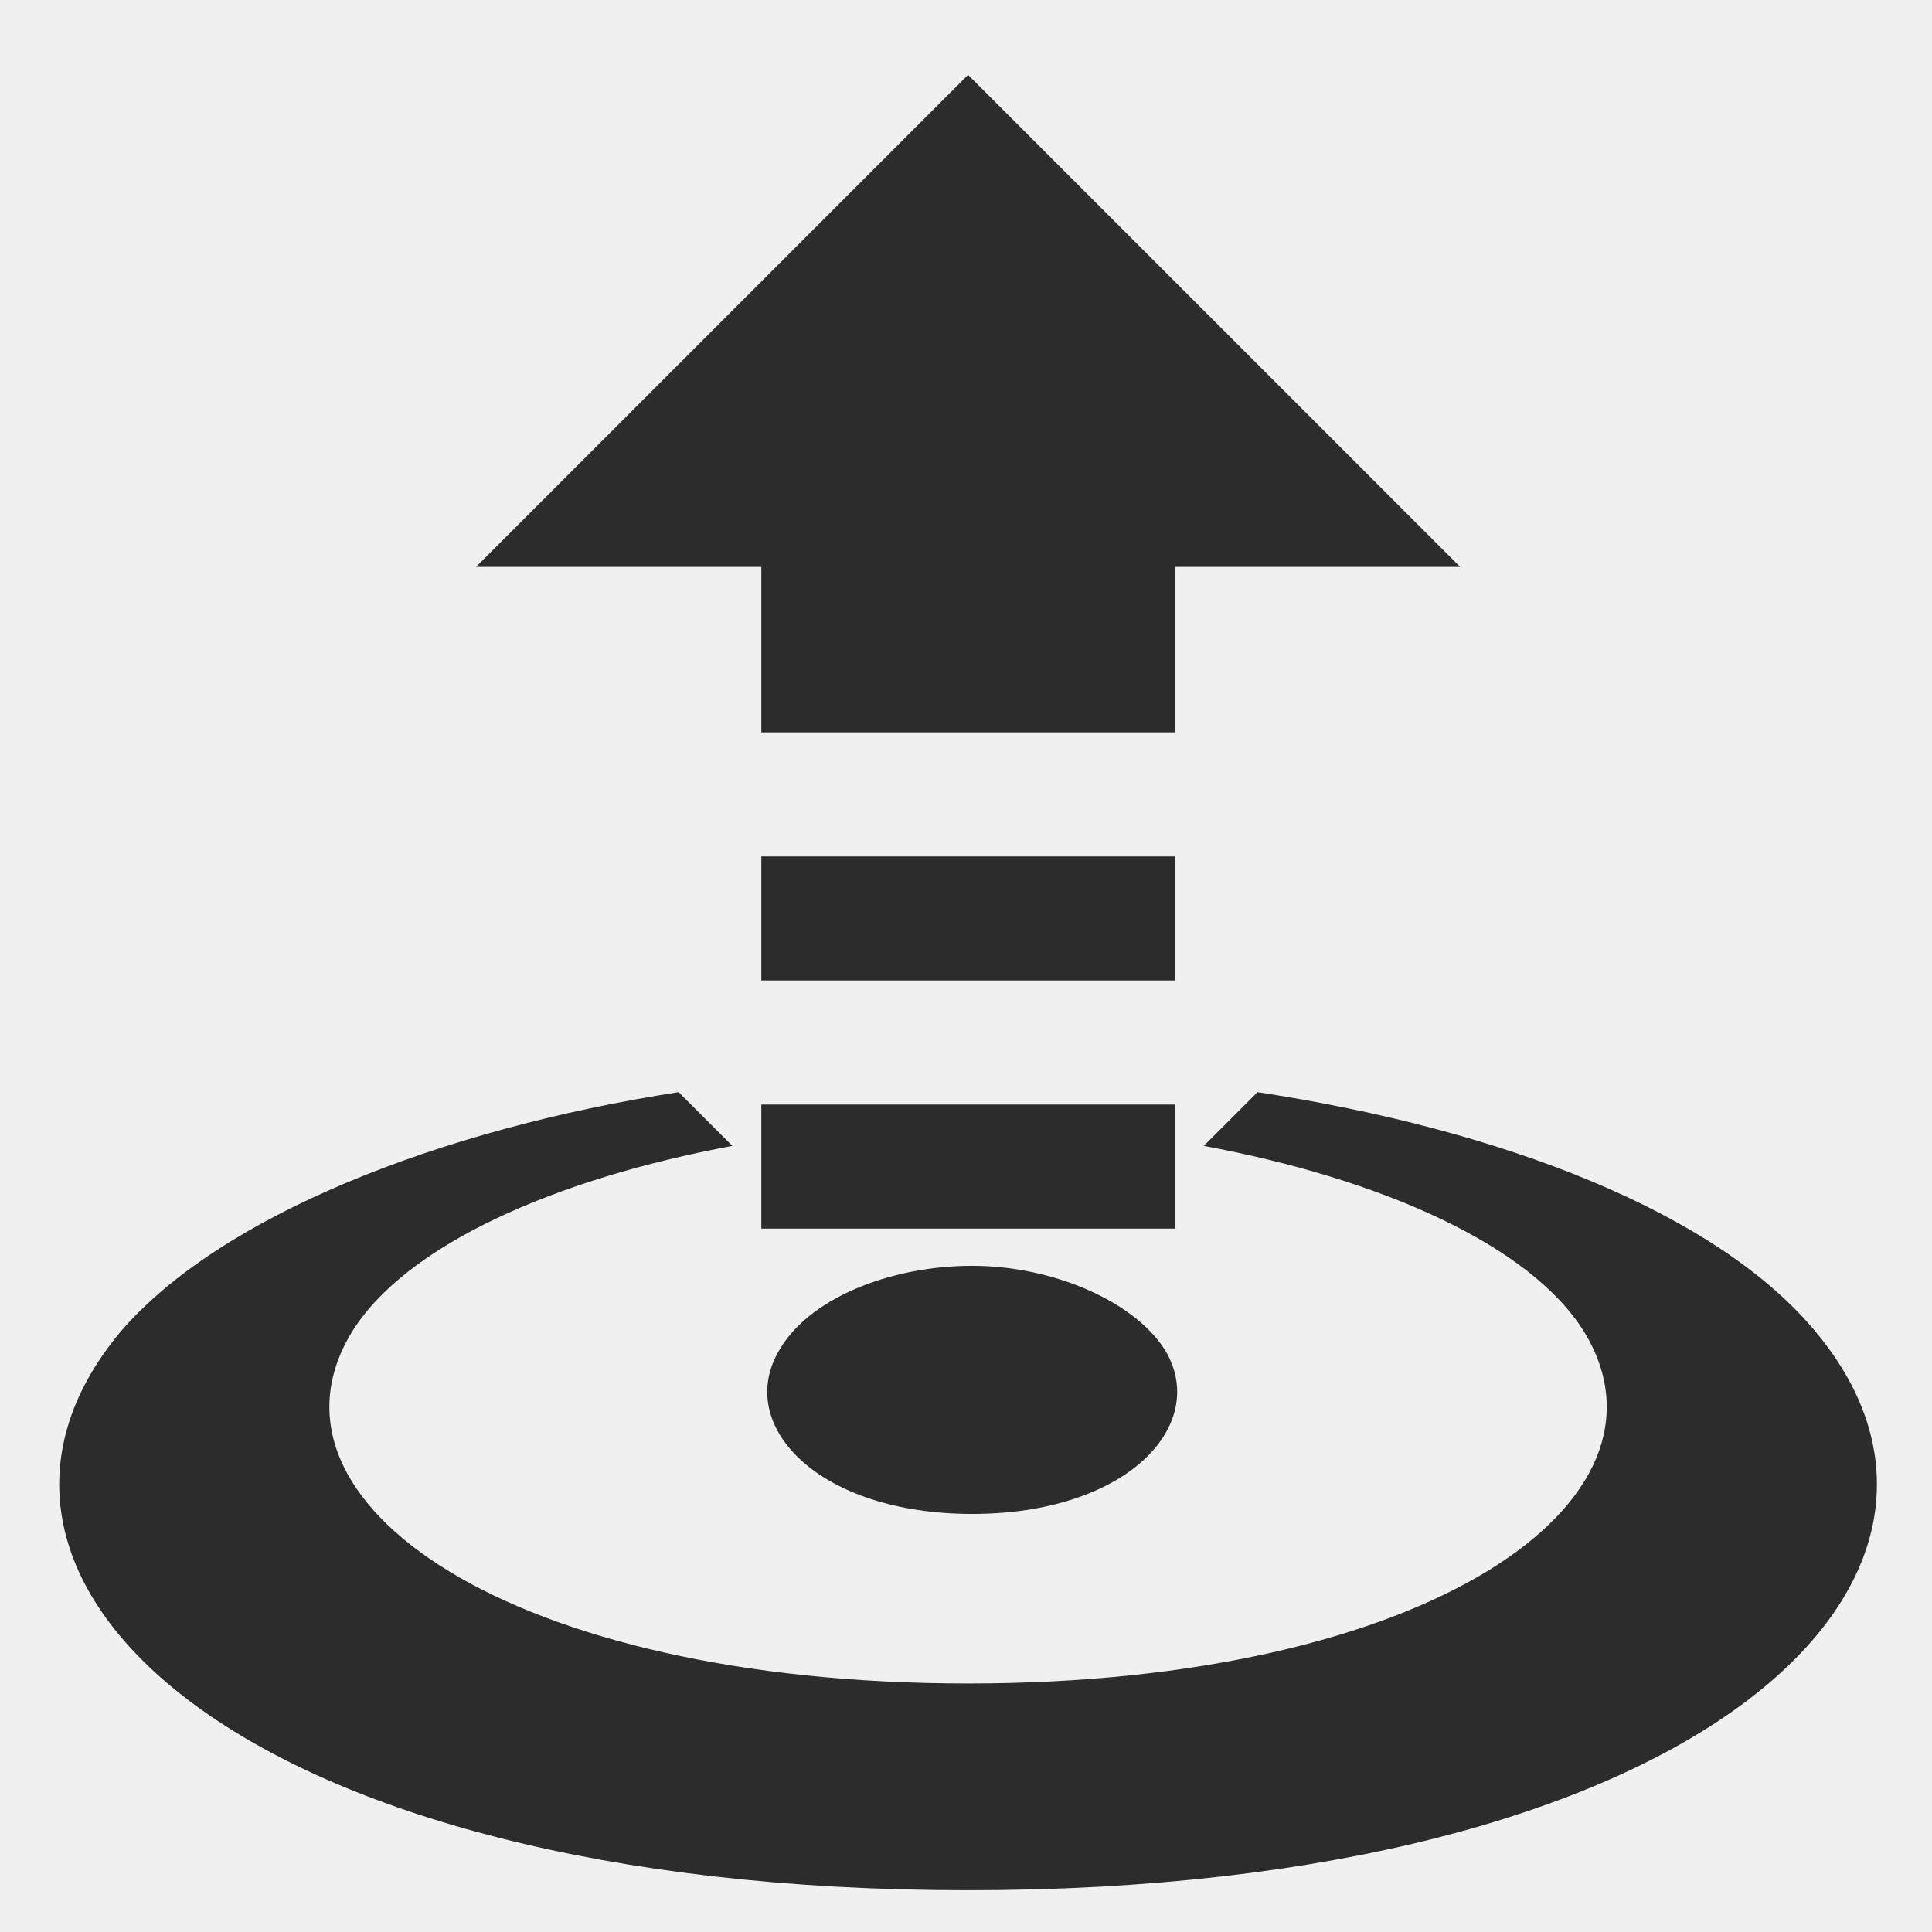
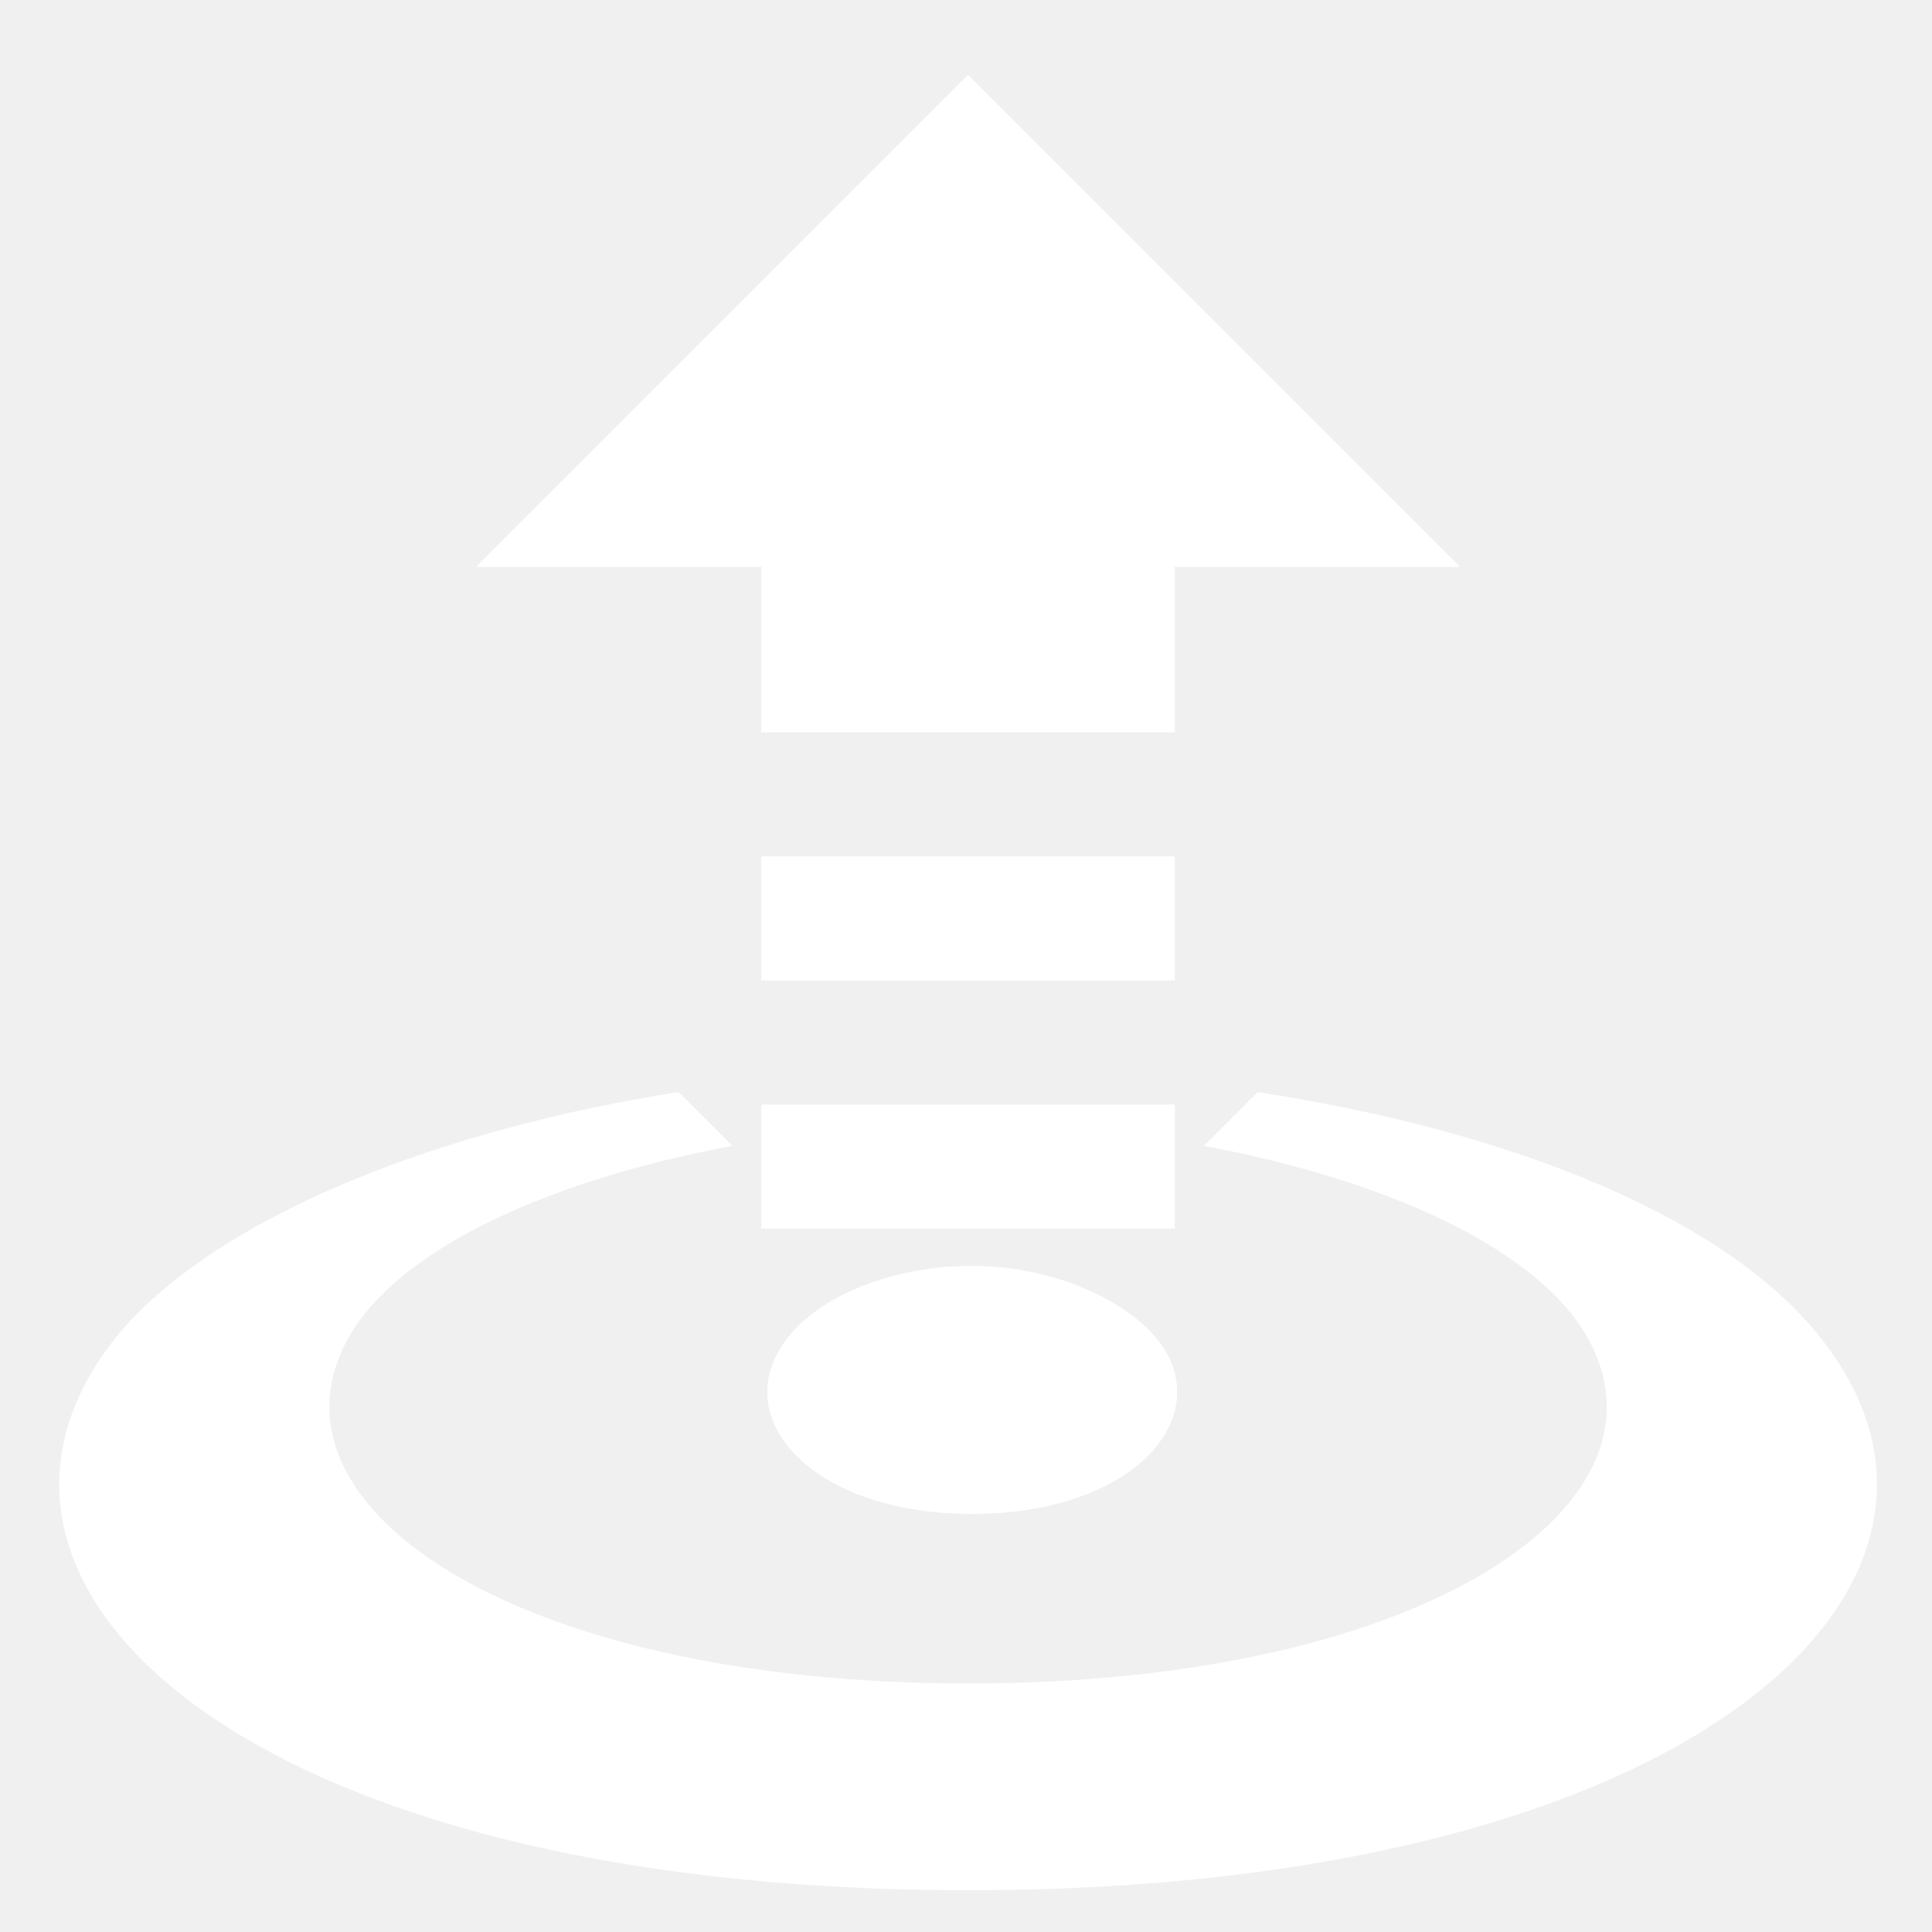
- <svg xmlns="http://www.w3.org/2000/svg" t="1784952046395" class="icon" viewBox="0 0 1024 1024" version="1.1" p-id="138211" width="200" height="200">
-   <path d="M403.505 300.49v87.672h219.181v-87.672h151.235L513.096 39.665 252.27 300.49zM403.505 453.917h219.181v65.754h-219.181zM403.505 585.426h219.181v65.754h-219.181z" fill="#2c2c2c" p-id="138212" />
-   <path d="M962.417 705.975c-52.603-63.563-166.578-107.399-295.894-127.125l-28.494 28.494c94.248 17.534 173.153 52.603 201.647 98.631 54.795 89.864-83.289 186.304-326.58 186.304S131.721 795.84 186.516 705.975c28.494-46.028 107.399-81.097 201.647-98.631l-28.494-28.494c-127.125 19.726-243.291 65.754-295.894 127.125-109.591 131.509 63.563 295.894 449.321 295.894s558.912-164.386 449.321-295.894z" fill="#2c2c2c" p-id="138213" />
-   <path d="M618.303 716.934c21.918 39.453-21.918 85.481-103.015 85.481s-124.933-46.028-103.015-85.481c15.343-28.494 59.179-46.028 103.015-46.028s87.672 19.726 103.015 46.028z" fill="#2c2c2c" p-id="138214" />
+ <svg xmlns="http://www.w3.org/2000/svg" t="1785131712069" class="icon" viewBox="0 0 1024 1024" version="1.1" p-id="2504" width="200" height="200">
+   <path d="M403.505 300.49v87.672h219.181v-87.672h151.235L513.096 39.665 252.27 300.49zM403.505 453.917h219.181v65.754h-219.181zM403.505 585.426h219.181v65.754h-219.181z" fill="#ffffff" p-id="2505" />
+   <path d="M962.417 705.975c-52.603-63.563-166.578-107.399-295.894-127.125l-28.494 28.494c94.248 17.534 173.153 52.603 201.647 98.631 54.795 89.864-83.289 186.304-326.58 186.304S131.721 795.84 186.516 705.975c28.494-46.028 107.399-81.097 201.647-98.631l-28.494-28.494c-127.125 19.726-243.291 65.754-295.894 127.125-109.591 131.509 63.563 295.894 449.321 295.894s558.912-164.386 449.321-295.894z" fill="#ffffff" p-id="2506" />
+   <path d="M618.303 716.934c21.918 39.453-21.918 85.481-103.015 85.481s-124.933-46.028-103.015-85.481c15.343-28.494 59.179-46.028 103.015-46.028s87.672 19.726 103.015 46.028z" fill="#ffffff" p-id="2507" />
</svg>
